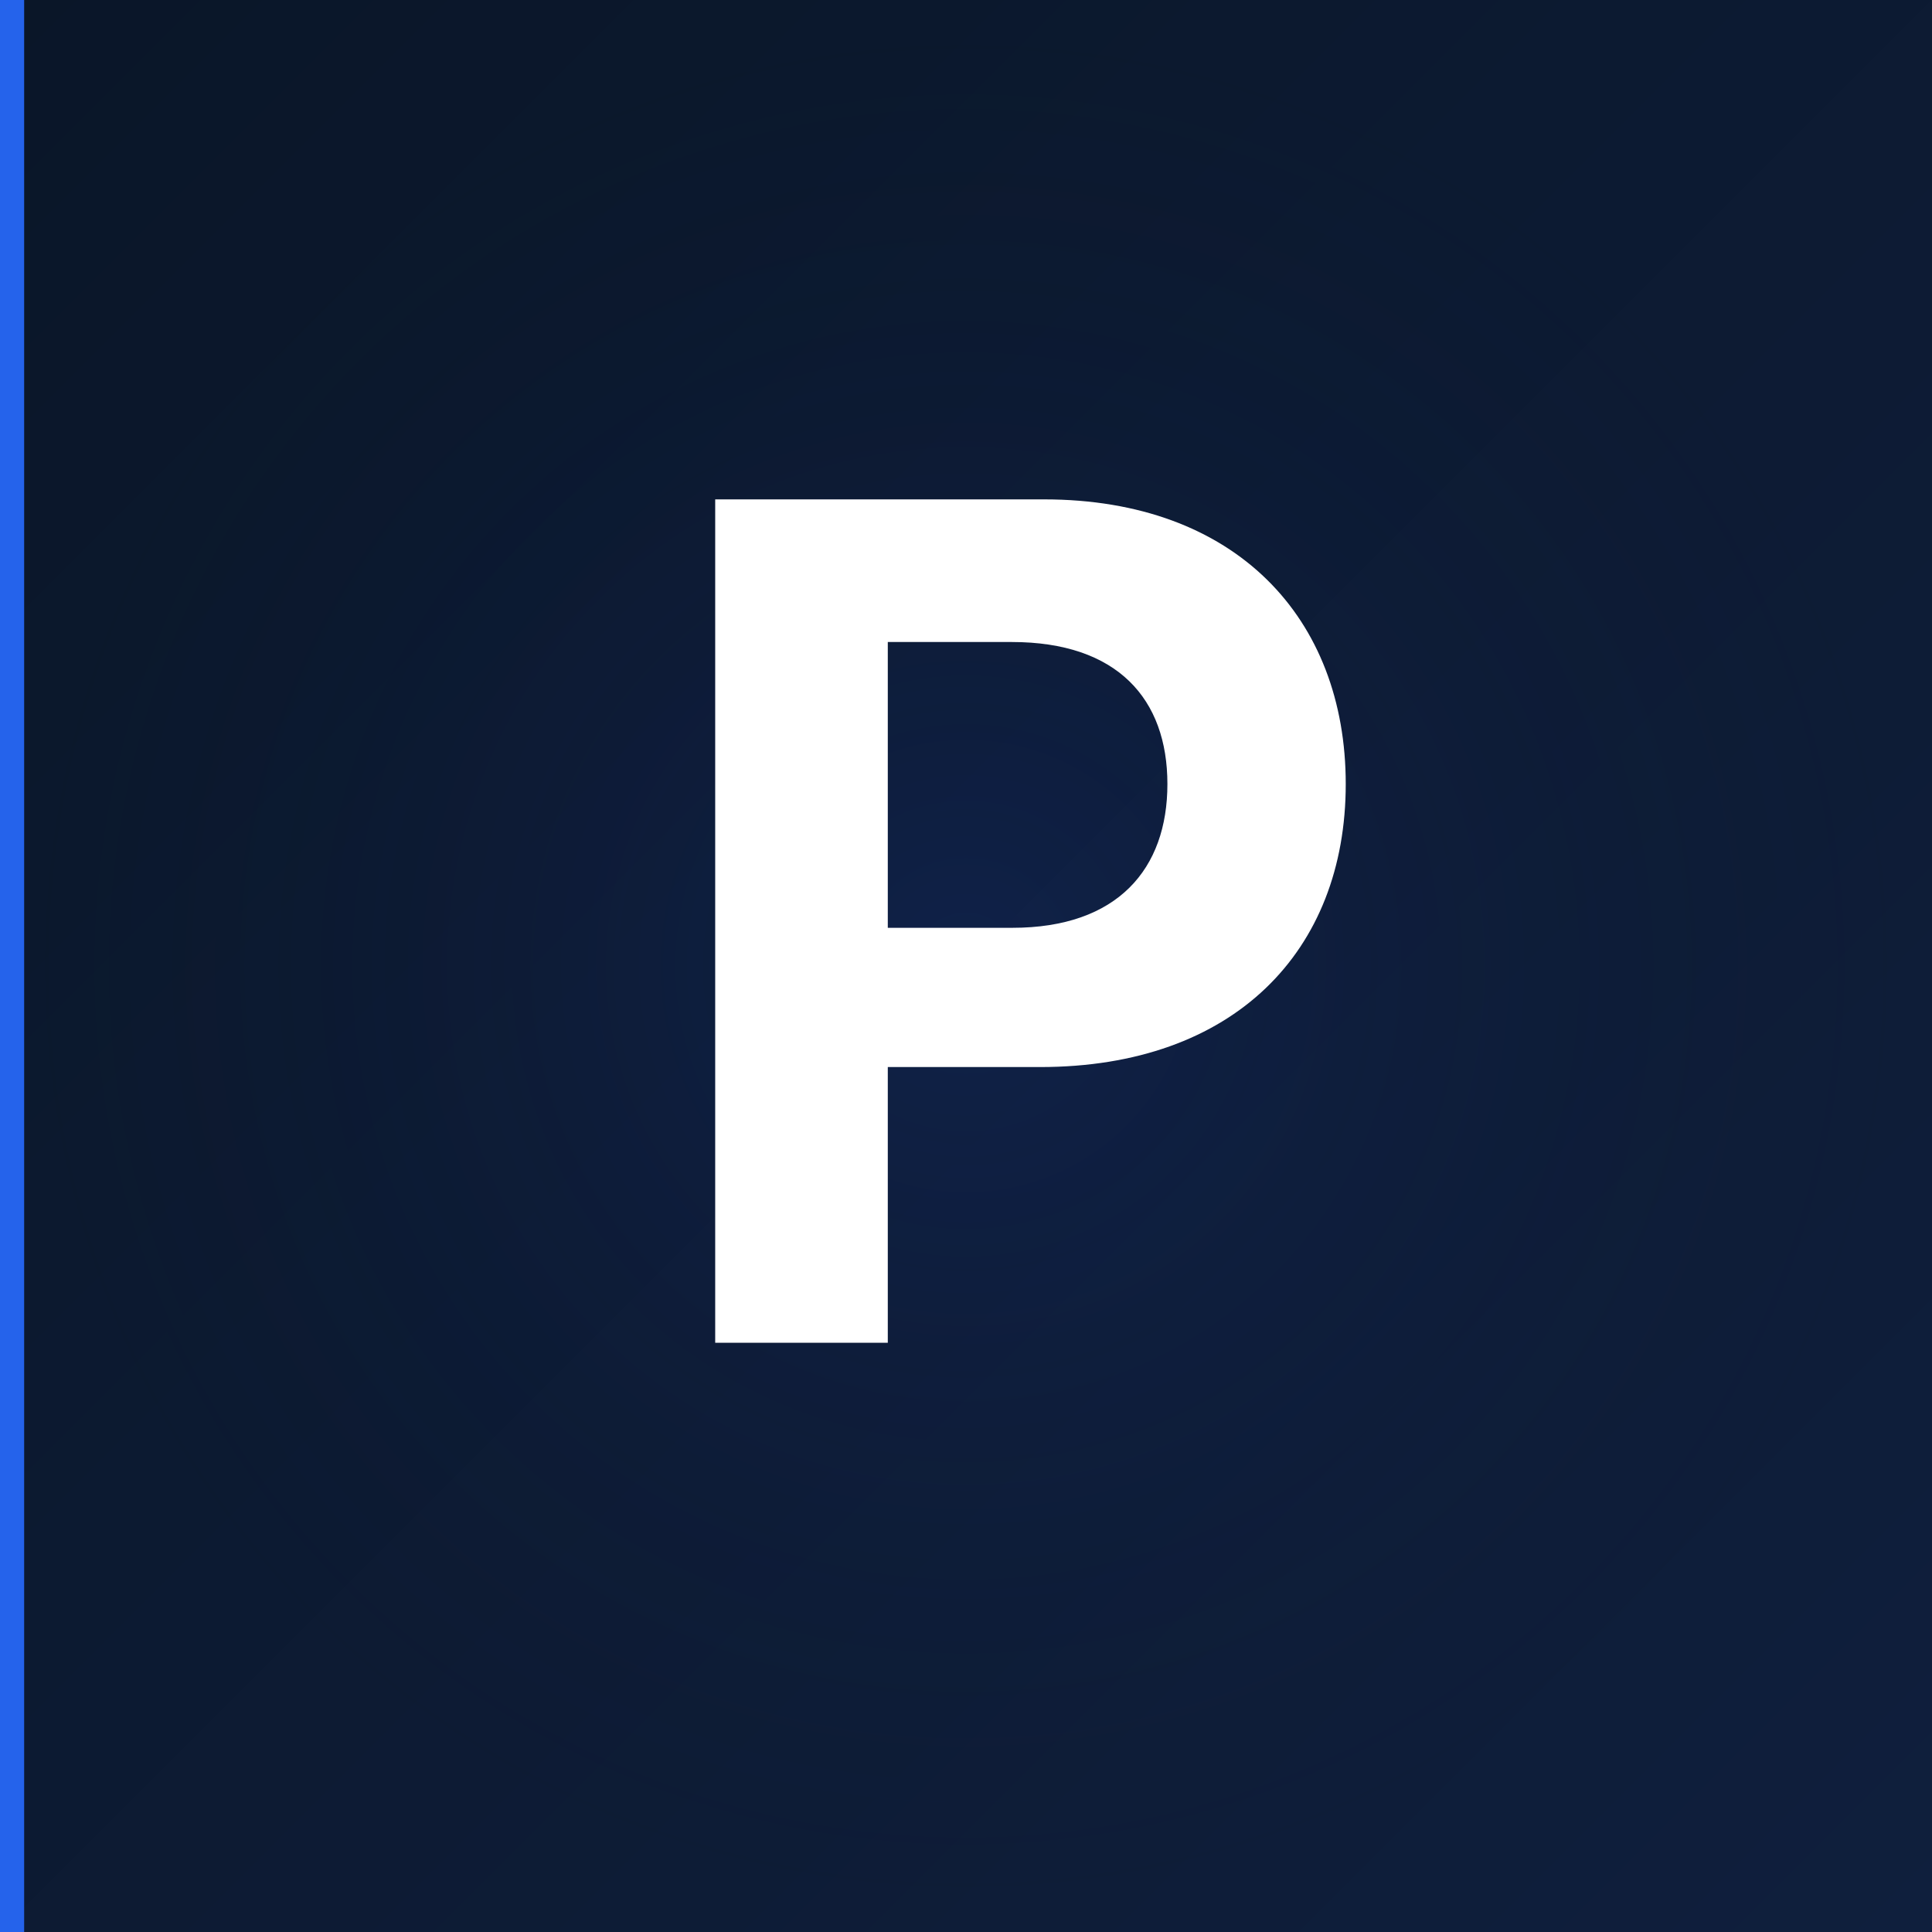
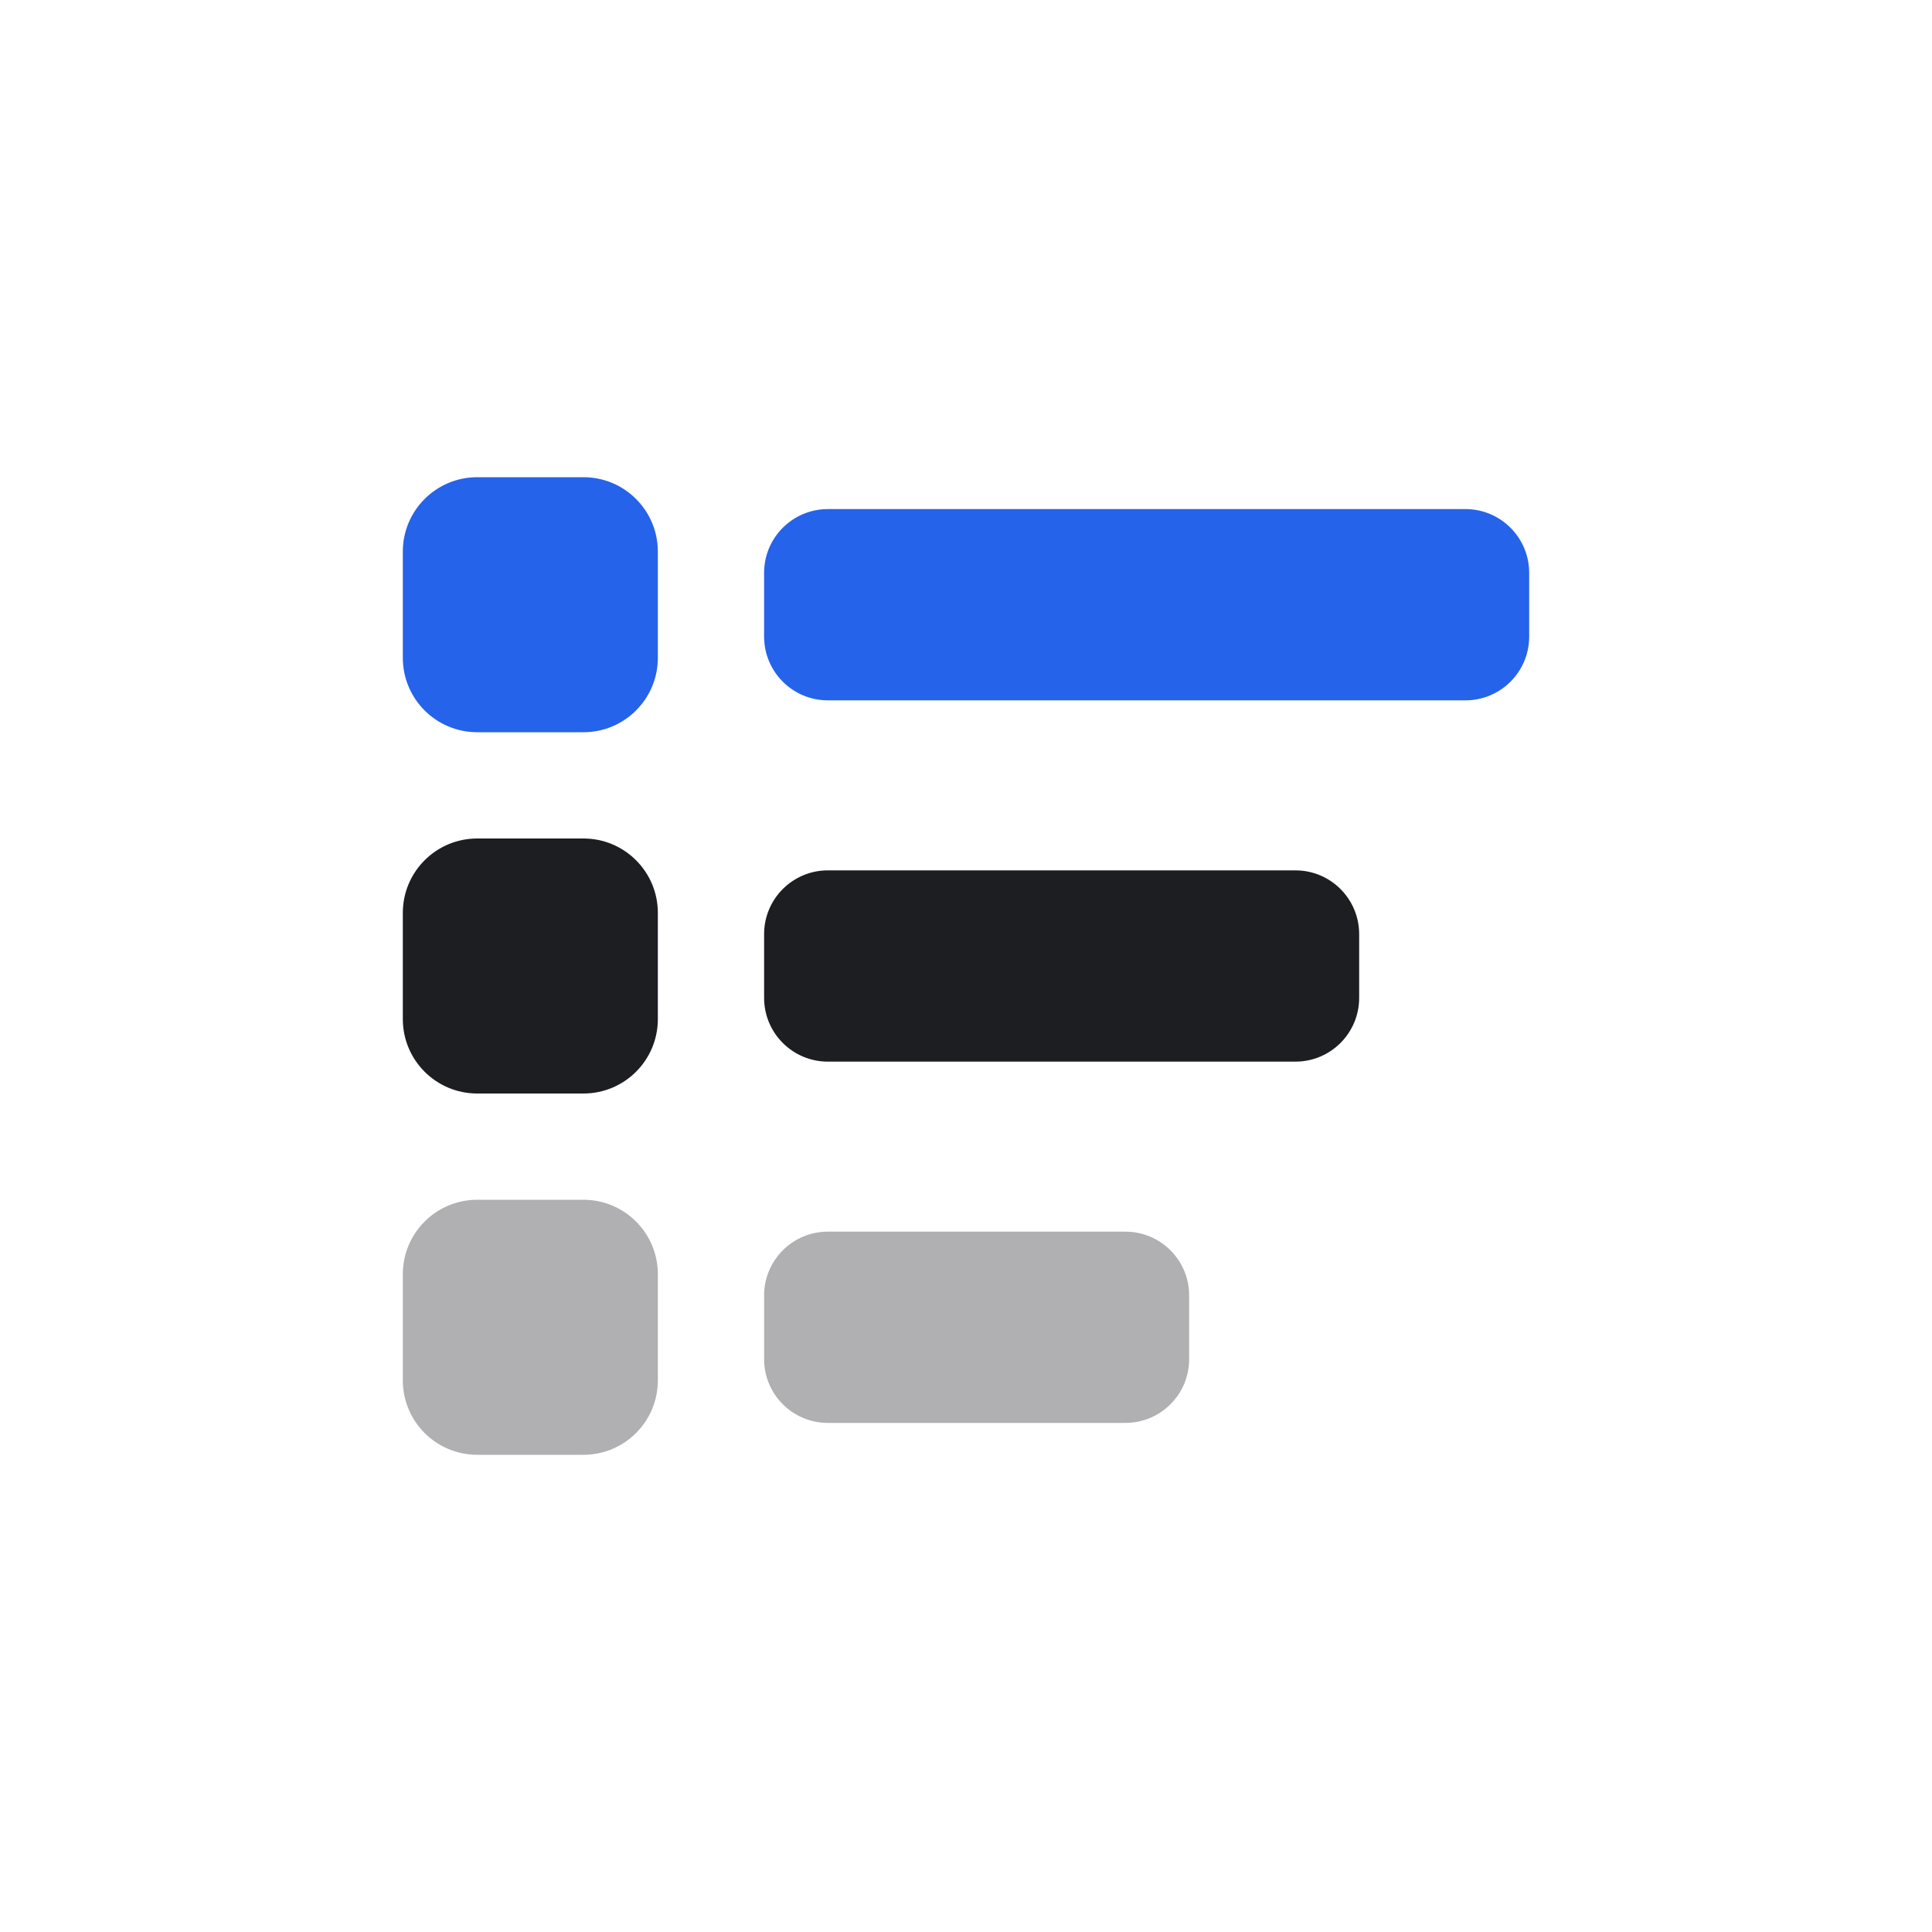
- <svg xmlns="http://www.w3.org/2000/svg" width="400" height="400" viewBox="0 0 400 400">
-   <defs>
-     <linearGradient id="bg" x1="0%" y1="0%" x2="100%" y2="100%">
-       <stop offset="0%" stop-color="#0a1628" />
-       <stop offset="100%" stop-color="#0f1f3d" />
-     </linearGradient>
-     <radialGradient id="glow" cx="50%" cy="50%" r="50%">
-       <stop offset="0%" stop-color="#1e40af" stop-opacity="0.18" />
-       <stop offset="100%" stop-color="#0a1628" stop-opacity="0" />
-     </radialGradient>
-   </defs>
-   <rect width="400" height="400" fill="url(#bg)" />
-   <rect width="400" height="400" fill="url(#glow)" />
-   <rect x="0" y="0" width="5" height="400" fill="#2563eb" />
-   <text x="210" y="278" font-family="-apple-system, BlinkMacSystemFont, 'Segoe UI', sans-serif" font-size="240" font-weight="700" fill="#ffffff" text-anchor="middle" letter-spacing="-8">P</text>
+ <svg xmlns="http://www.w3.org/2000/svg" viewBox="0 0 400 400" width="400" height="400">
+   <style>.ink{fill:#1d1e22}</style>
+   <rect width="400" height="400" fill="#fff" />
+   <g transform="translate(200 200) scale(4.4) translate(-30.5 -32)">
+     <rect x="4" y="9" width="12" height="12" rx="3.5" fill="#2563eb" />
+     <rect x="21" y="10.5" width="36" height="9" rx="3" fill="#2563eb" />
+     <rect x="4" y="26" width="12" height="12" rx="3.5" class="ink" />
+     <rect x="21" y="27.5" width="28" height="9" rx="3" class="ink" />
+     <rect x="4" y="43" width="12" height="12" rx="3.5" class="ink" opacity=".35" />
+     <rect x="21" y="44.5" width="20" height="9" rx="3" class="ink" opacity=".35" />
+   </g>
</svg>
